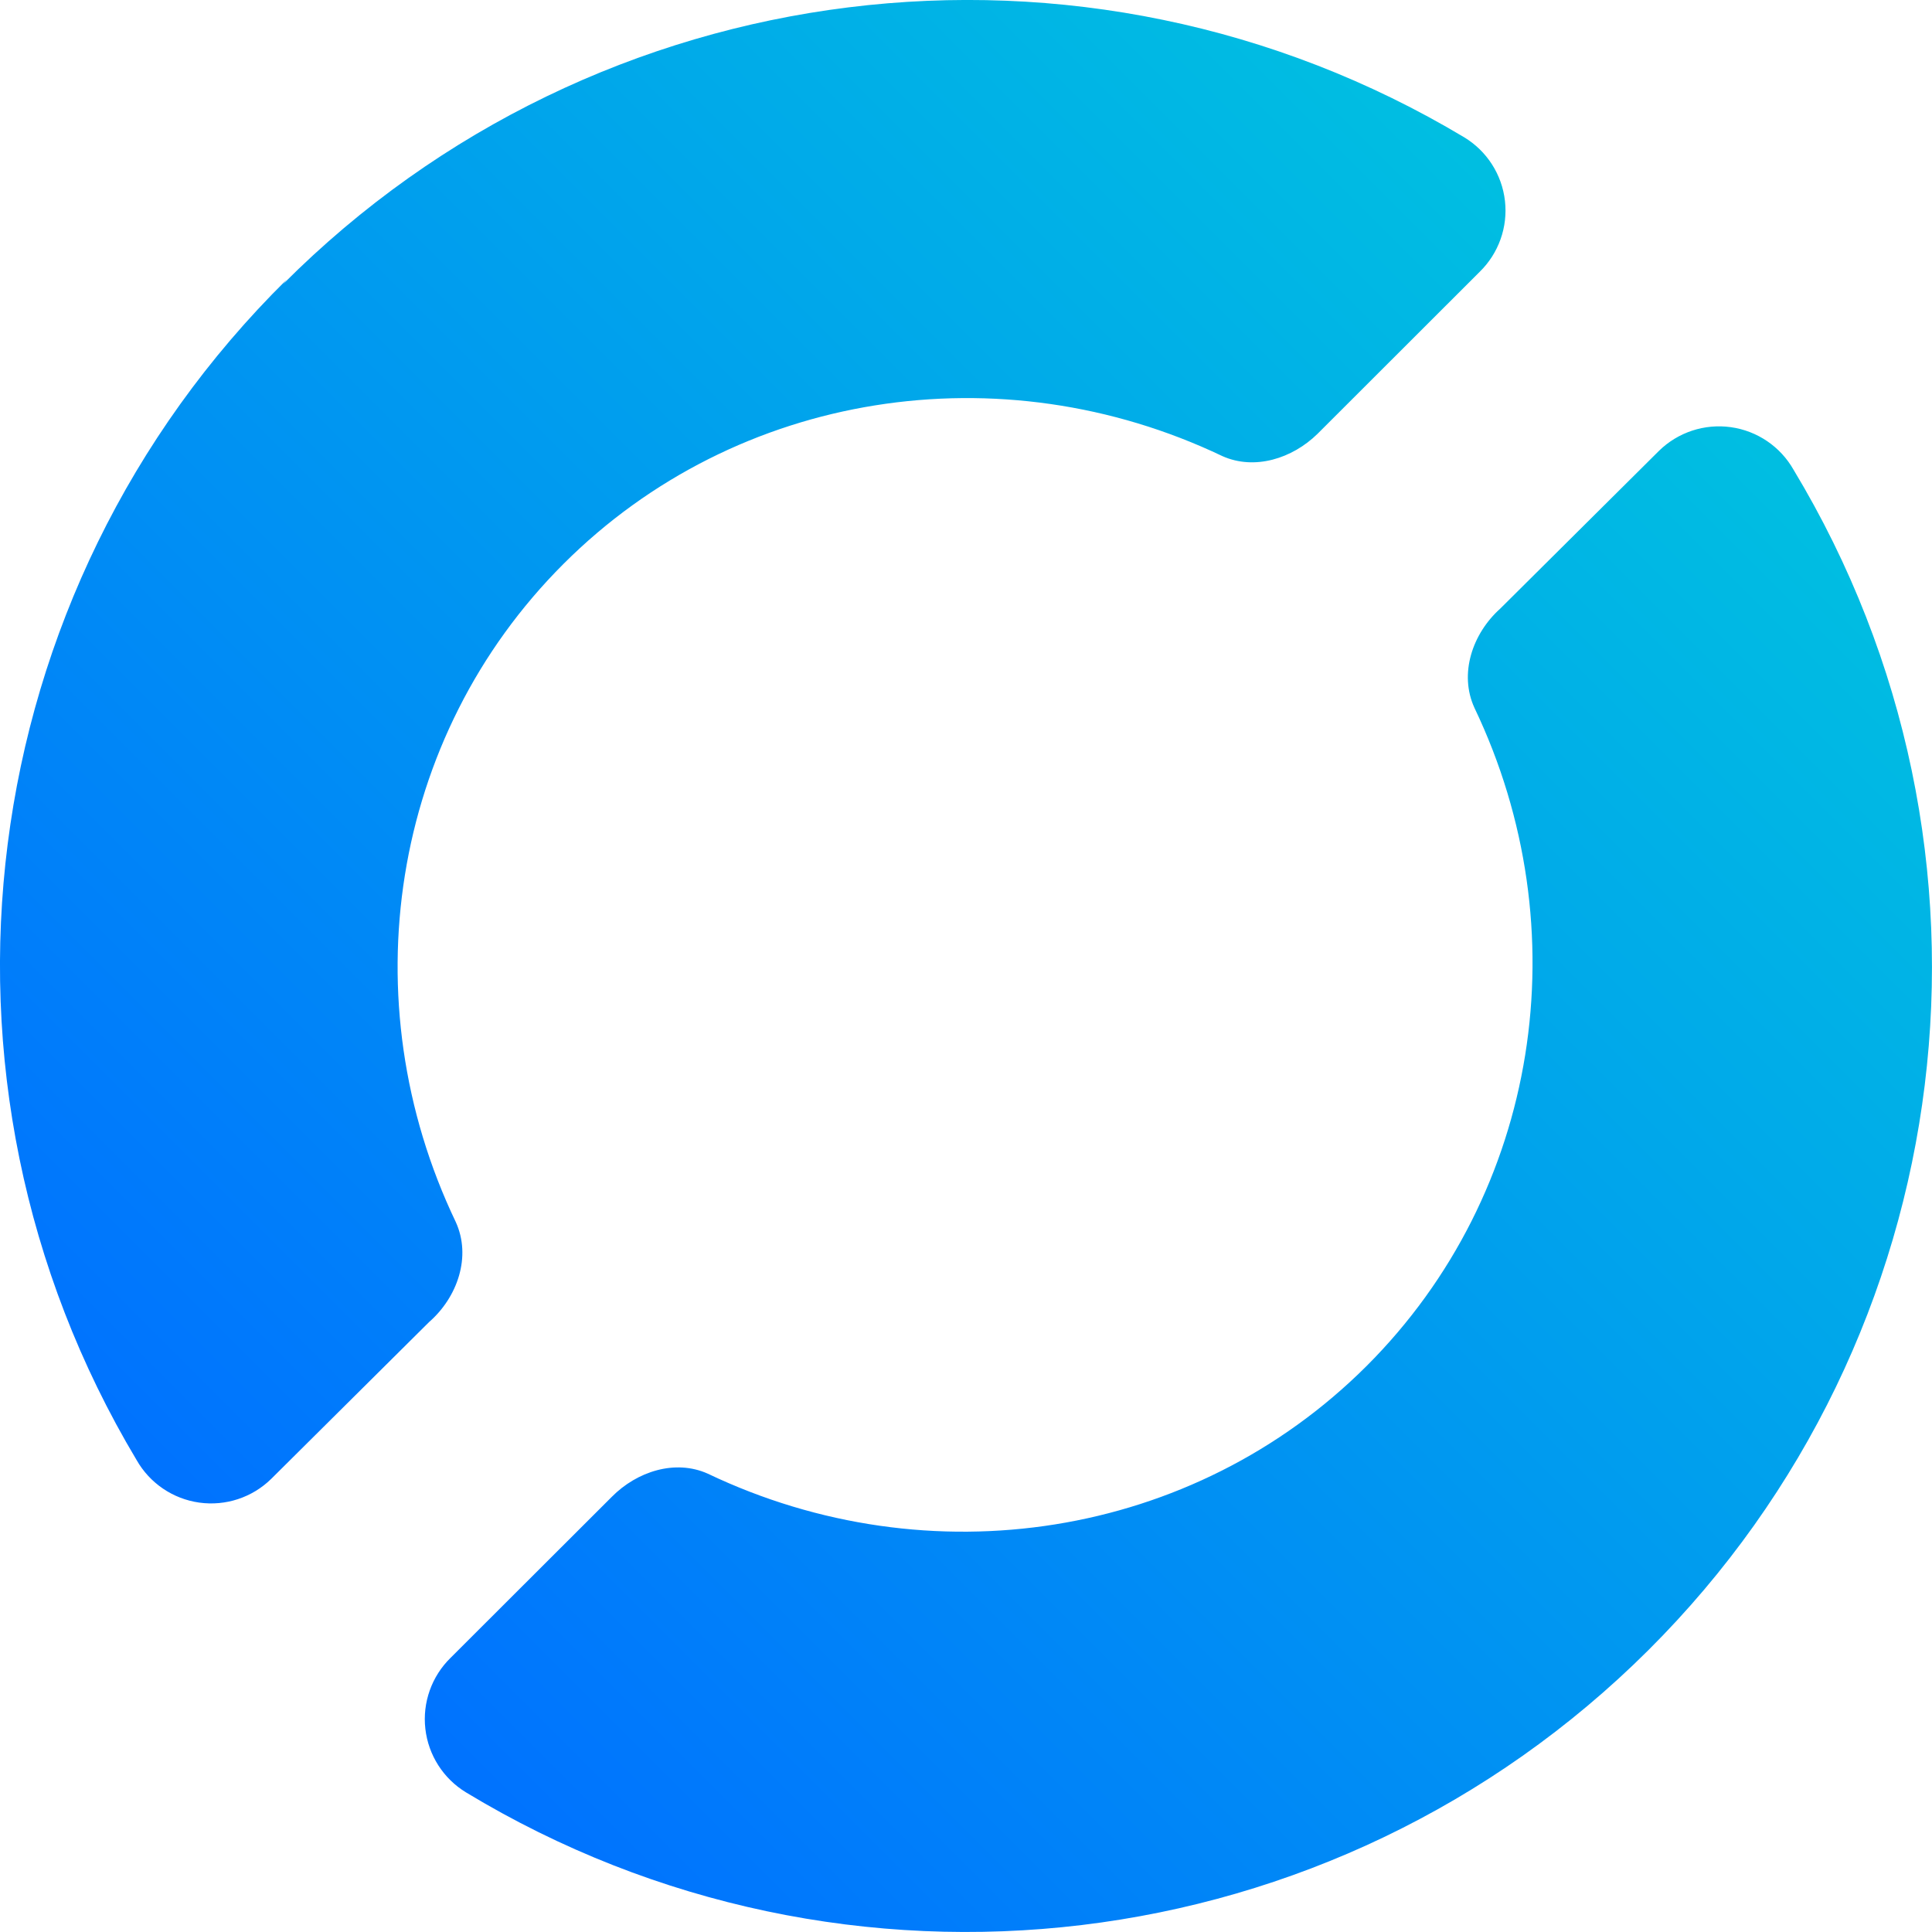
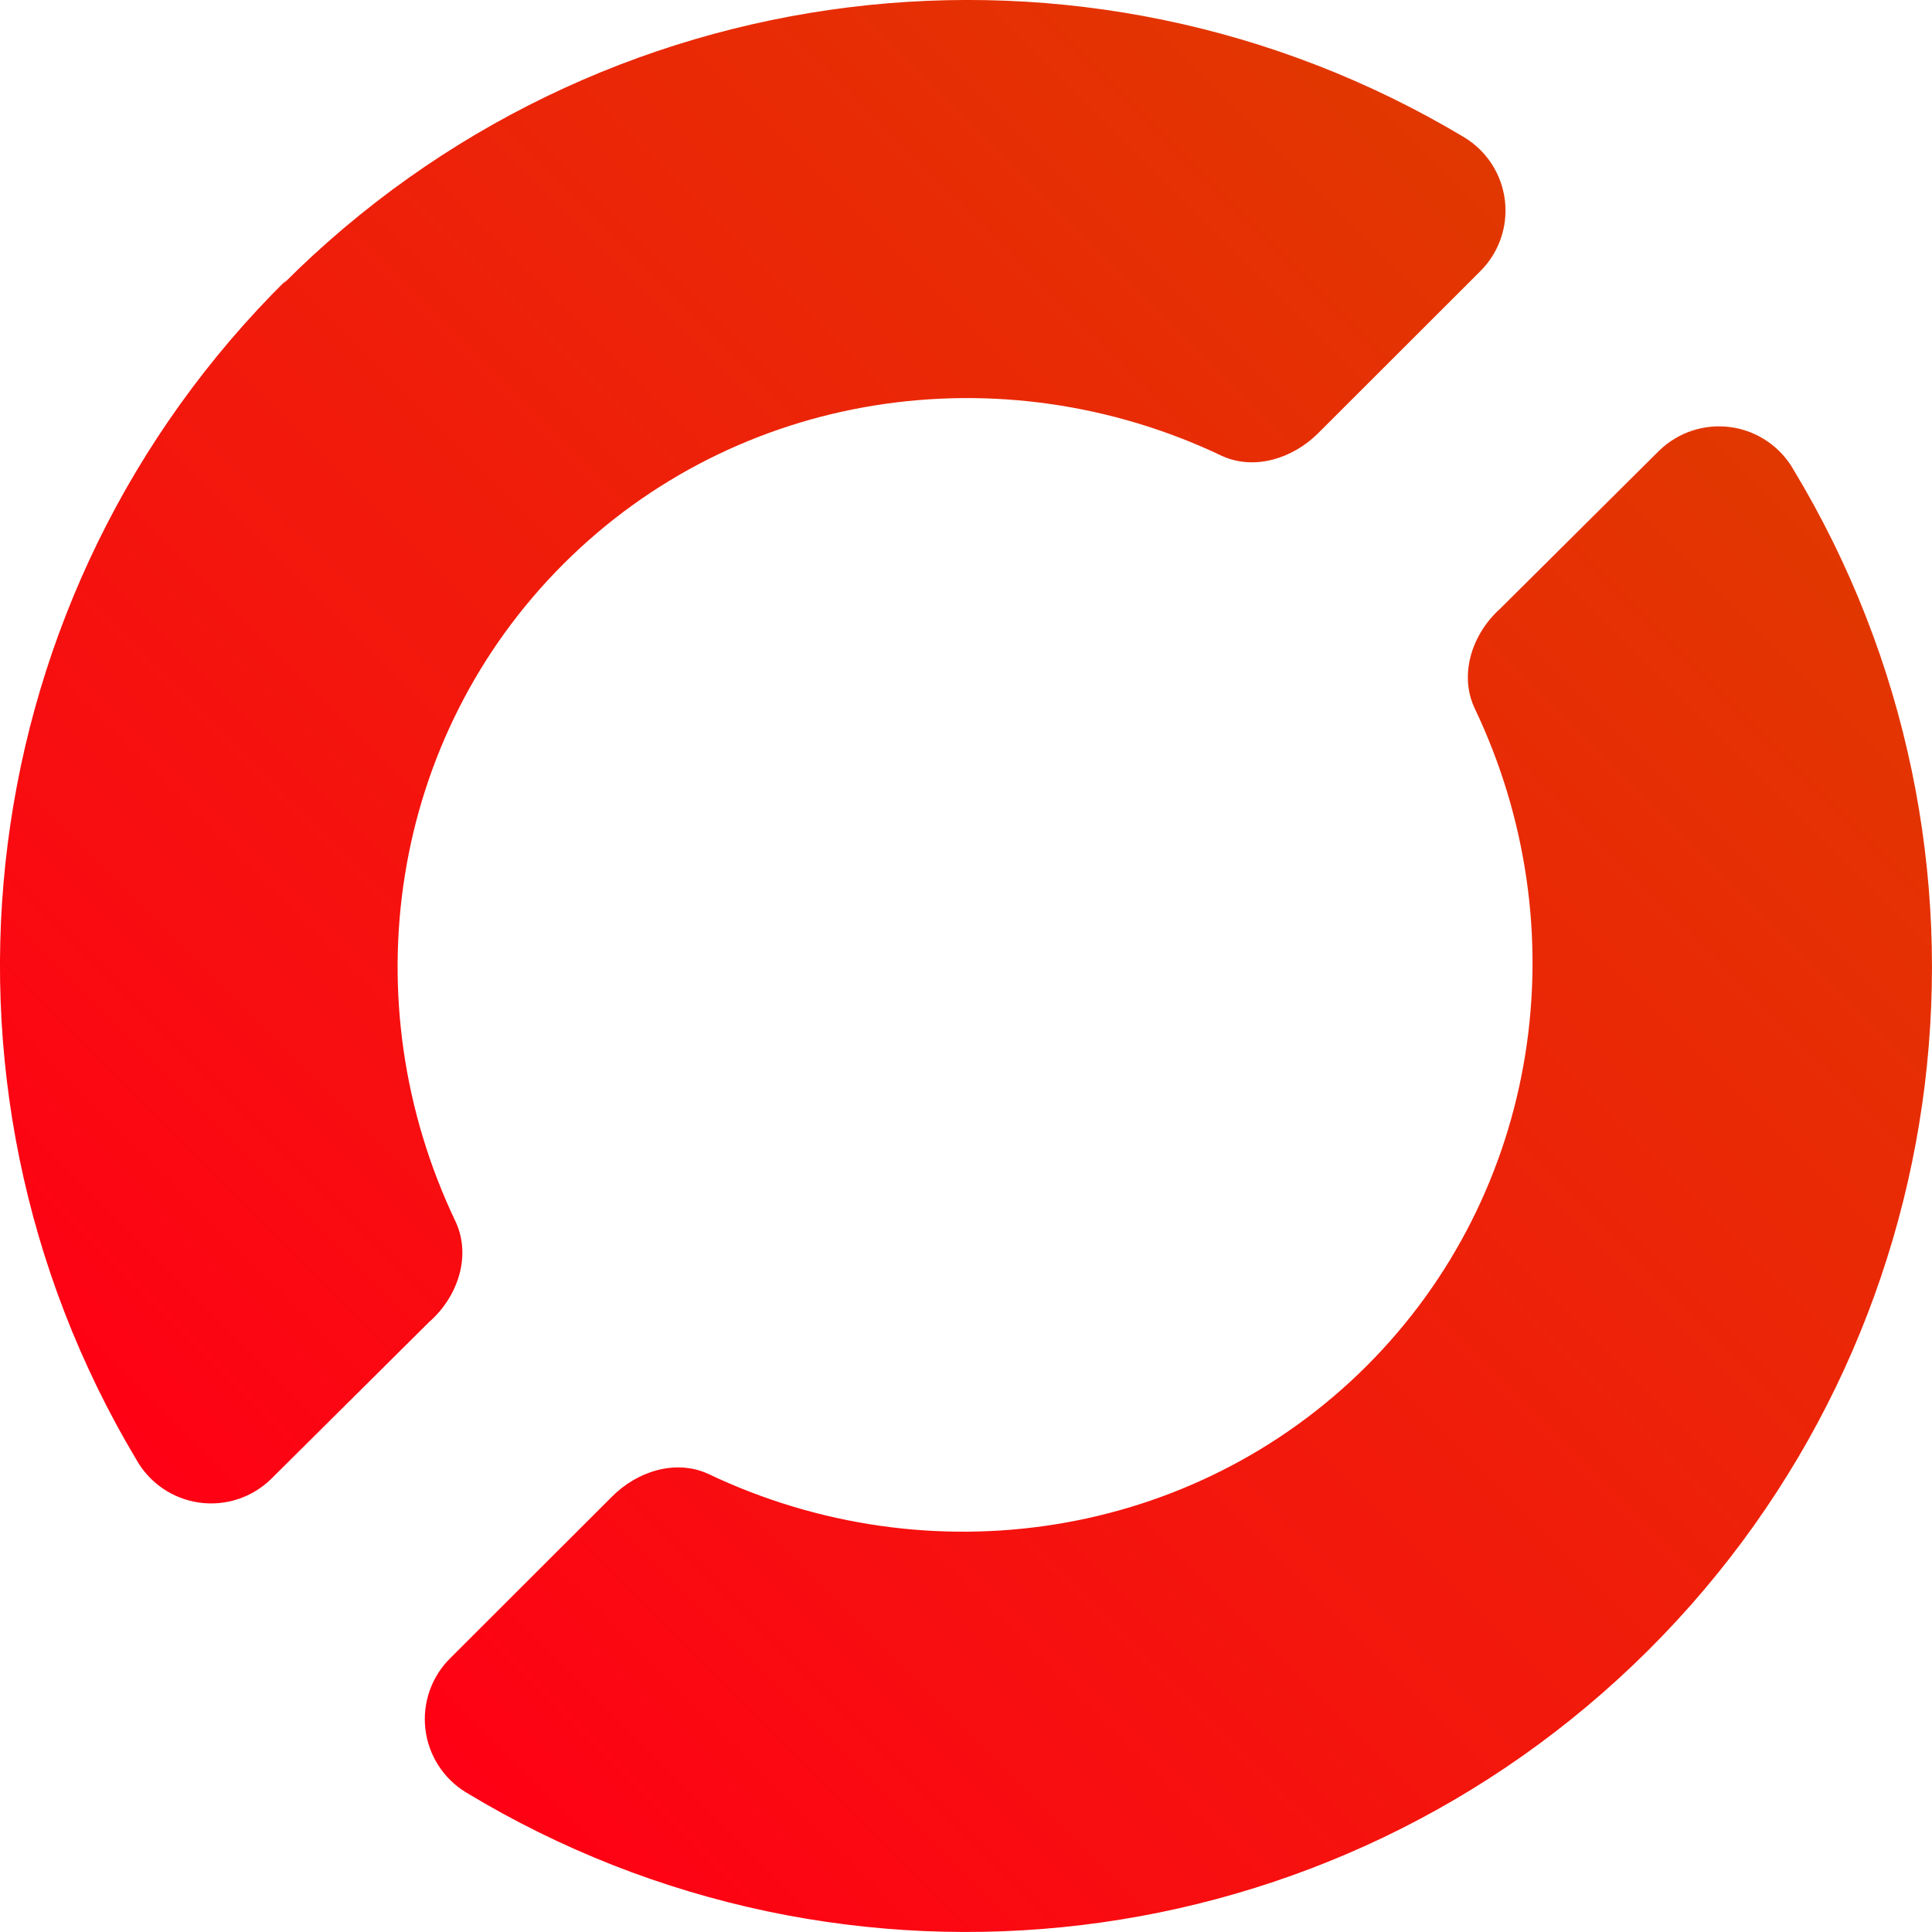
<svg xmlns="http://www.w3.org/2000/svg" xmlns:xlink="http://www.w3.org/1999/xlink" xml:space="preserve" viewBox="66.993 897.484 26 26">
  <linearGradient id="a" x1=".148" x2=".845" y1=".851" y2=".154" gradientTransform="matrix(26.301 0 0 26.331 90.674 911.757)" gradientUnits="userSpaceOnUse">
-     <stop offset="0" stop-color="#0071ff" />
-     <stop offset="1" stop-color="#00bfe1" />
+     <stop offset="0" stop-color="#ff0015" />
+     <stop offset="1" stop-color="#e13800" />
  </linearGradient>
  <defs>
    <linearGradient xlink:href="#a" id="b" x1=".148" x2=".845" y1=".851" y2=".154" gradientTransform="matrix(26.00048 0 0 25.99935 66.993 897.485)" gradientUnits="userSpaceOnUse" />
  </defs>
  <path fill="url(#b)" d="m89.318 903.552-2.135 2.122c-.376.337-.558.879-.347 1.337 1.422 2.976.882 6.524-1.452 8.856-2.335 2.331-5.887 2.87-8.866 1.449-.439-.197-.954-.03-1.292.312l-2.17 2.167a1.154 1.154 0 0 0 .208 1.81 13.005 13.005 0 0 0 15.91-1.912 12.97 12.97 0 0 0 1.956-15.887 1.154 1.154 0 0 0-1.812-.254zm-18.467-2.305a12.969 12.969 0 0 0-2.02 15.885 1.154 1.154 0 0 0 1.812.254l2.124-2.11c.385-.336.572-.884.359-1.348-1.423-2.976-.884-6.524 1.451-8.856 2.334-2.332 5.887-2.871 8.866-1.45.434.194.942.033 1.281-.3l2.182-2.18a1.152 1.152 0 0 0-.208-1.81 13.009 13.009 0 0 0-15.893 1.973z" />
</svg>
